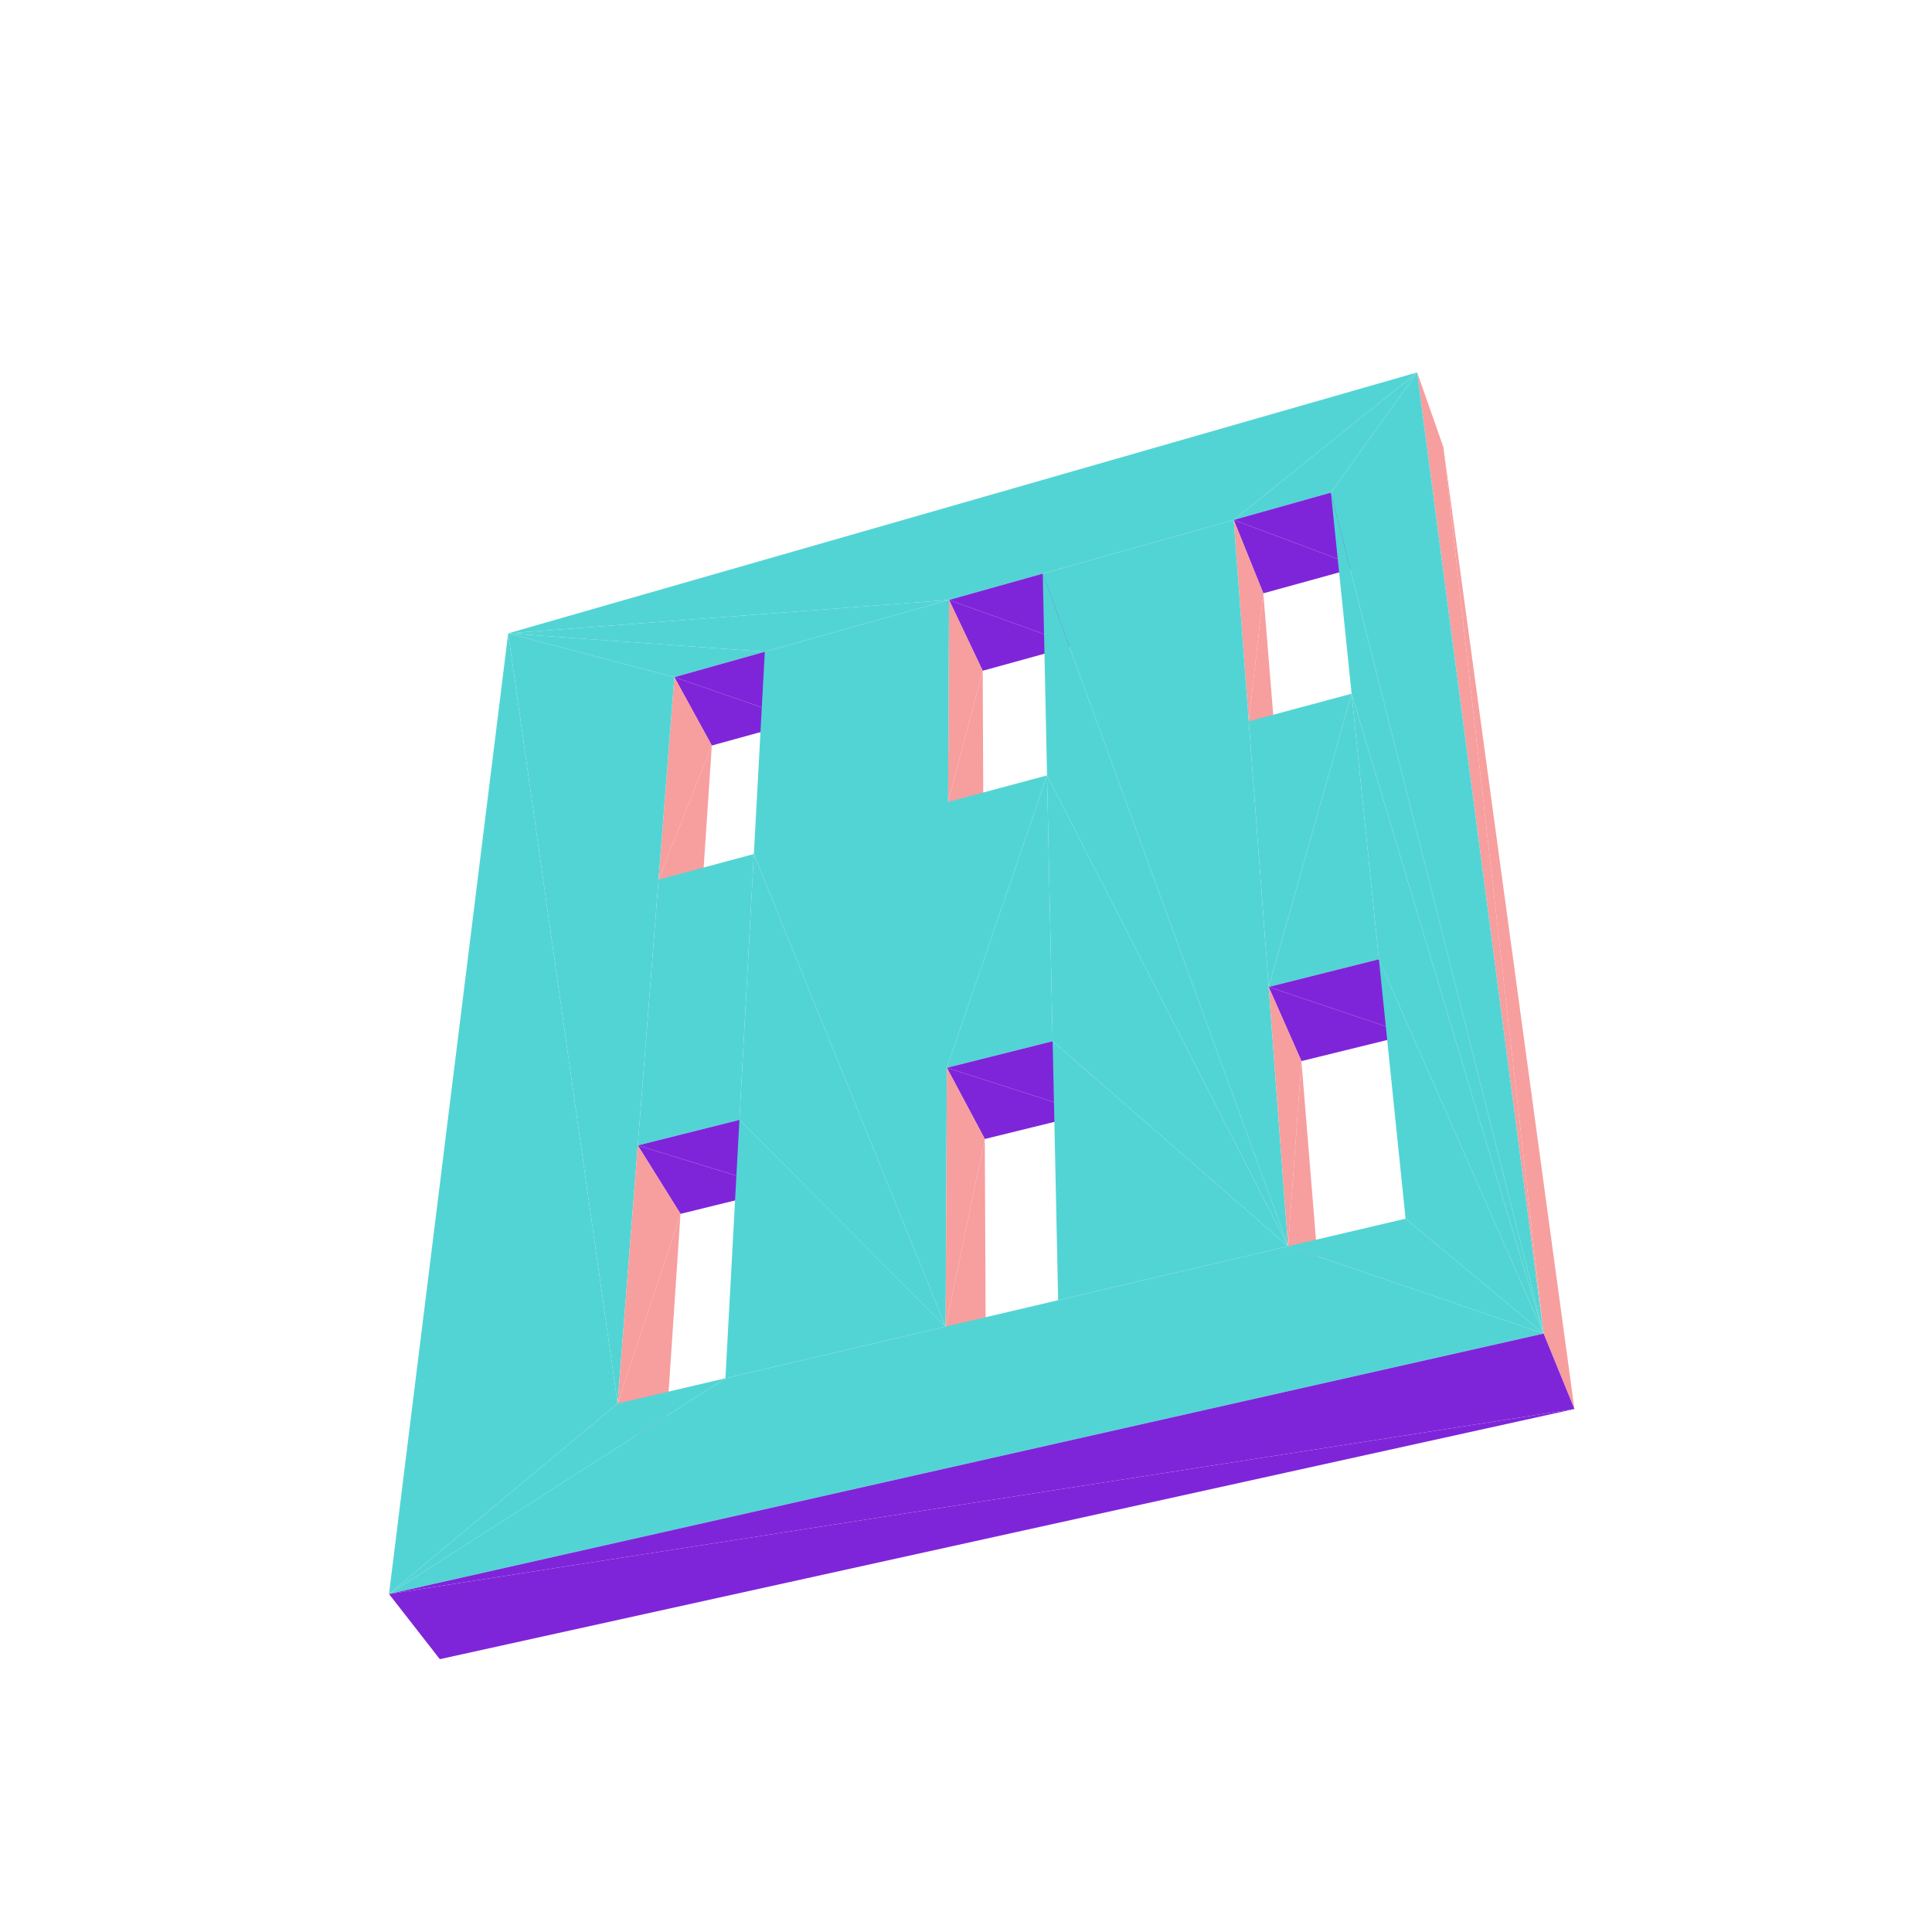
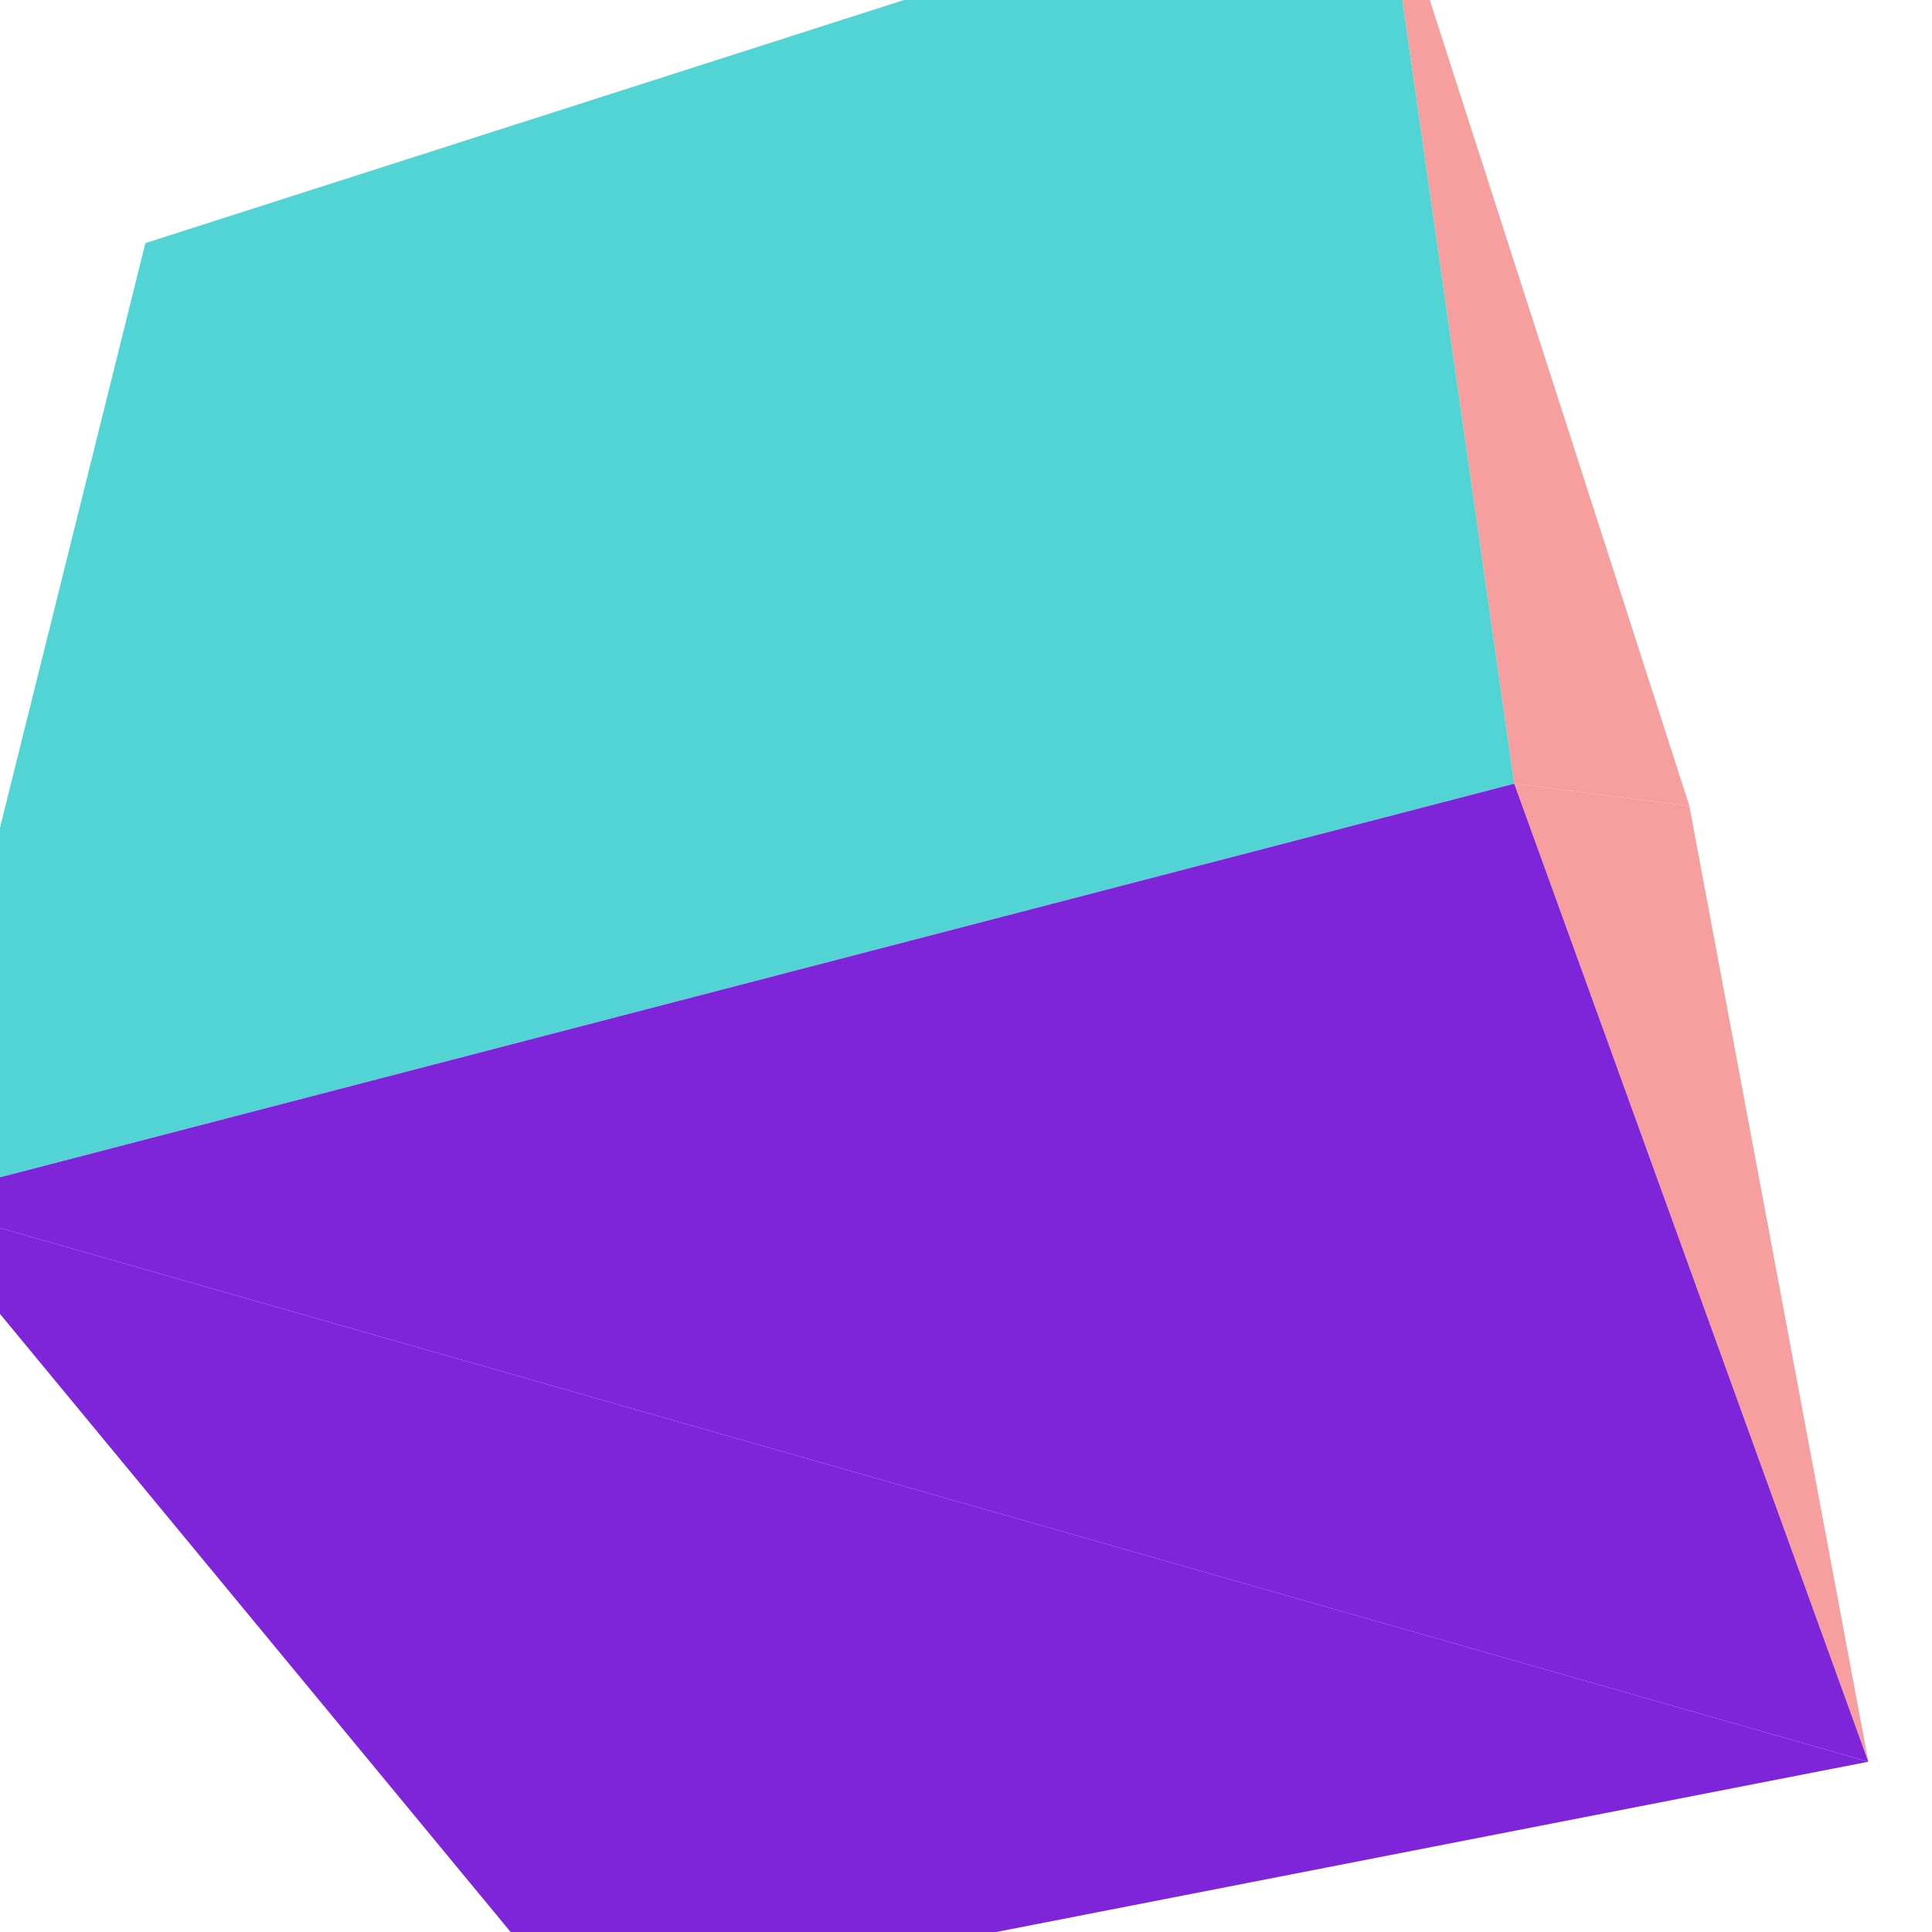
<svg xmlns="http://www.w3.org/2000/svg" viewBox="-250 -250 500 500" width="500" height="500">
-   <path d="M-118.483,-86.09L-75.478,-74.752L-52.063,-81.334z" style="fill:rgb(83,212,212)" />
-   <path d="M-42.687,-63.433L-75.478,-74.752L-65.785,-57.059z" style="fill:rgb(127,37,217)" />
-   <path d="M-4.394,-94.735L-118.483,-86.09L-52.063,-81.334z" style="fill:rgb(83,212,212)" />
-   <path d="M-42.687,-63.433L-52.063,-81.334L-75.478,-74.752z" style="fill:rgb(127,37,217)" />
-   <path d="M-118.483,-86.09L-4.394,-94.735L19.87,-101.555zM116.759,-153.621L-118.483,-86.09L69.281,-115.445zM69.281,-115.445L-118.483,-86.09L19.87,-101.555z" style="fill:rgb(83,212,212)" />
-   <path d="M28.245,-83.009L-4.394,-94.735L4.323,-76.407z" style="fill:rgb(127,37,217)" />
-   <path d="M-65.785,-57.059L-75.478,-74.752L-79.57,-22.359z" style="fill:rgb(247,158,158)" />
-   <path d="M28.245,-83.009L19.87,-101.555L-4.394,-94.735z" style="fill:rgb(127,37,217)" />
-   <path d="M-65.785,-57.059L-79.57,-22.359L-69.292,-4.597z" style="fill:rgb(247,158,158)" />
-   <path d="M101.735,-103.291L69.281,-115.445L76.945,-96.449z" style="fill:rgb(127,37,217)" />
-   <path d="M4.323,-76.407L-4.394,-94.735L-4.637,-42.456z" style="fill:rgb(247,158,158)" />
-   <path d="M116.759,-153.621L69.281,-115.445L94.44,-122.518z" style="fill:rgb(83,212,212)" />
-   <path d="M101.735,-103.291L94.44,-122.518L69.281,-115.445z" style="fill:rgb(127,37,217)" />
-   <path d="M4.323,-76.407L-4.637,-42.456L4.558,-24.022zM76.945,-96.449L69.281,-115.445L73.182,-63.326z" style="fill:rgb(247,158,158)" />
-   <path d="M-90.162,113.242L-75.478,-74.752L-118.483,-86.09z" style="fill:rgb(83,212,212)" />
-   <path d="M76.945,-96.449L73.182,-63.326L81.203,-44.182z" style="fill:rgb(247,158,158)" />
-   <path d="M-54.903,-28.975L-79.57,-22.359L-84.943,46.431zM-5.267,93.323L-4.394,-94.735L-52.063,-81.334zM-5.267,93.323L-52.063,-81.334L-54.903,-28.975zM20.974,-49.325L-4.637,-42.456L-4.956,26.339zM83.35,72.53L69.281,-115.445L19.87,-101.555zM-54.903,-28.975L-84.943,46.431L-58.635,39.822z" style="fill:rgb(83,212,212)" />
-   <path d="M123.546,-134.274L116.759,-153.621L149.484,95.126z" style="fill:rgb(247,158,158)" />
-   <path d="M-47.979,57.772L-84.943,46.431L-73.888,64.146z" style="fill:rgb(127,37,217)" />
-   <path d="M83.35,72.53L19.87,-101.555L20.974,-49.325zM99.792,-70.463L73.182,-63.326L78.327,5.419z" style="fill:rgb(83,212,212)" />
-   <path d="M-47.979,57.772L-58.635,39.822L-84.943,46.431z" style="fill:rgb(127,37,217)" />
-   <path d="M149.484,95.126L116.759,-153.621L94.44,-122.518zM-90.162,113.242L-118.483,-86.09L-149.327,162.524zM20.974,-49.325L-4.956,26.339L22.429,19.46z" style="fill:rgb(83,212,212)" />
-   <path d="M31.816,38.14L-4.956,26.339L4.866,44.77z" style="fill:rgb(127,37,217)" />
-   <path d="M-5.267,93.323L-54.903,-28.975L-58.635,39.822z" style="fill:rgb(83,212,212)" />
-   <path d="M-73.888,64.146L-84.943,46.431L-90.162,113.242z" style="fill:rgb(247,158,158)" />
-   <path d="M31.816,38.14L22.429,19.46L-4.956,26.339z" style="fill:rgb(127,37,217)" />
-   <path d="M149.484,95.126L94.44,-122.518L99.792,-70.463zM99.792,-70.463L78.327,5.419L106.857,-1.748z" style="fill:rgb(83,212,212)" />
-   <path d="M-73.888,64.146L-90.162,113.242L-78.341,130.764z" style="fill:rgb(247,158,158)" />
-   <path d="M114.861,17.708L78.327,5.419L86.806,24.61z" style="fill:rgb(127,37,217)" />
-   <path d="M83.35,72.53L20.974,-49.325L22.429,19.46z" style="fill:rgb(83,212,212)" />
-   <path d="M4.866,44.77L-4.956,26.339L-5.267,93.323z" style="fill:rgb(247,158,158)" />
-   <path d="M114.861,17.708L106.857,-1.748L78.327,5.419z" style="fill:rgb(127,37,217)" />
-   <path d="M4.866,44.77L-5.267,93.323L5.166,111.597z" style="fill:rgb(247,158,158)" />
-   <path d="M-5.267,93.323L-58.635,39.822L-62.263,106.696z" style="fill:rgb(83,212,212)" />
-   <path d="M86.806,24.61L78.327,5.419L83.35,72.53z" style="fill:rgb(247,158,158)" />
-   <path d="M149.484,95.126L99.792,-70.463L106.857,-1.748z" style="fill:rgb(83,212,212)" />
-   <path d="M123.546,-134.274L149.484,95.126L157.459,114.652z" style="fill:rgb(247,158,158)" />
-   <path d="M-62.263,106.696L-90.162,113.242L-149.327,162.524z" style="fill:rgb(83,212,212)" />
-   <path d="M86.806,24.61L83.35,72.53L92.263,91.607z" style="fill:rgb(247,158,158)" />
-   <path d="M83.35,72.53L22.429,19.46L23.846,86.492z" style="fill:rgb(83,212,212)" />
-   <path d="M157.459,114.652L-149.327,162.524L-136.174,179.392z" style="fill:rgb(127,37,217)" />
-   <path d="M-62.263,106.696L-149.327,162.524L149.484,95.126zM-5.267,93.323L-62.263,106.696L149.484,95.126zM149.484,95.126L106.857,-1.748L113.76,65.395zM23.846,86.492L-5.267,93.323L149.484,95.126zM149.484,95.126L83.35,72.53L23.846,86.492z" style="fill:rgb(83,212,212)" />
-   <path d="M157.459,114.652L149.484,95.126L-149.327,162.524z" style="fill:rgb(127,37,217)" />
-   <path d="M149.484,95.126L113.76,65.395L83.35,72.53z" style="fill:rgb(83,212,212)" />
+   <path d="M187.199,-41.446L107.288,-289.518L141.88,-47.184z" style="fill:rgb(247,158,158)" />
+   <path d="M233.523,205.936L-274.048,60.932L-100.398,271.128z" style="fill:rgb(127,37,217)" />
+   <path d="M187.199,-41.446L141.88,-47.184L233.523,205.936z" style="fill:rgb(247,158,158)" />
+   <path d="M141.88,-47.184L107.288,-289.518L-212.373,-187.085zM141.88,-47.184L-212.373,-187.085L-274.048,60.932z" style="fill:rgb(83,212,212)" />
+   <path d="M233.523,205.936L141.88,-47.184L-274.048,60.932z" style="fill:rgb(127,37,217)" />
</svg>
